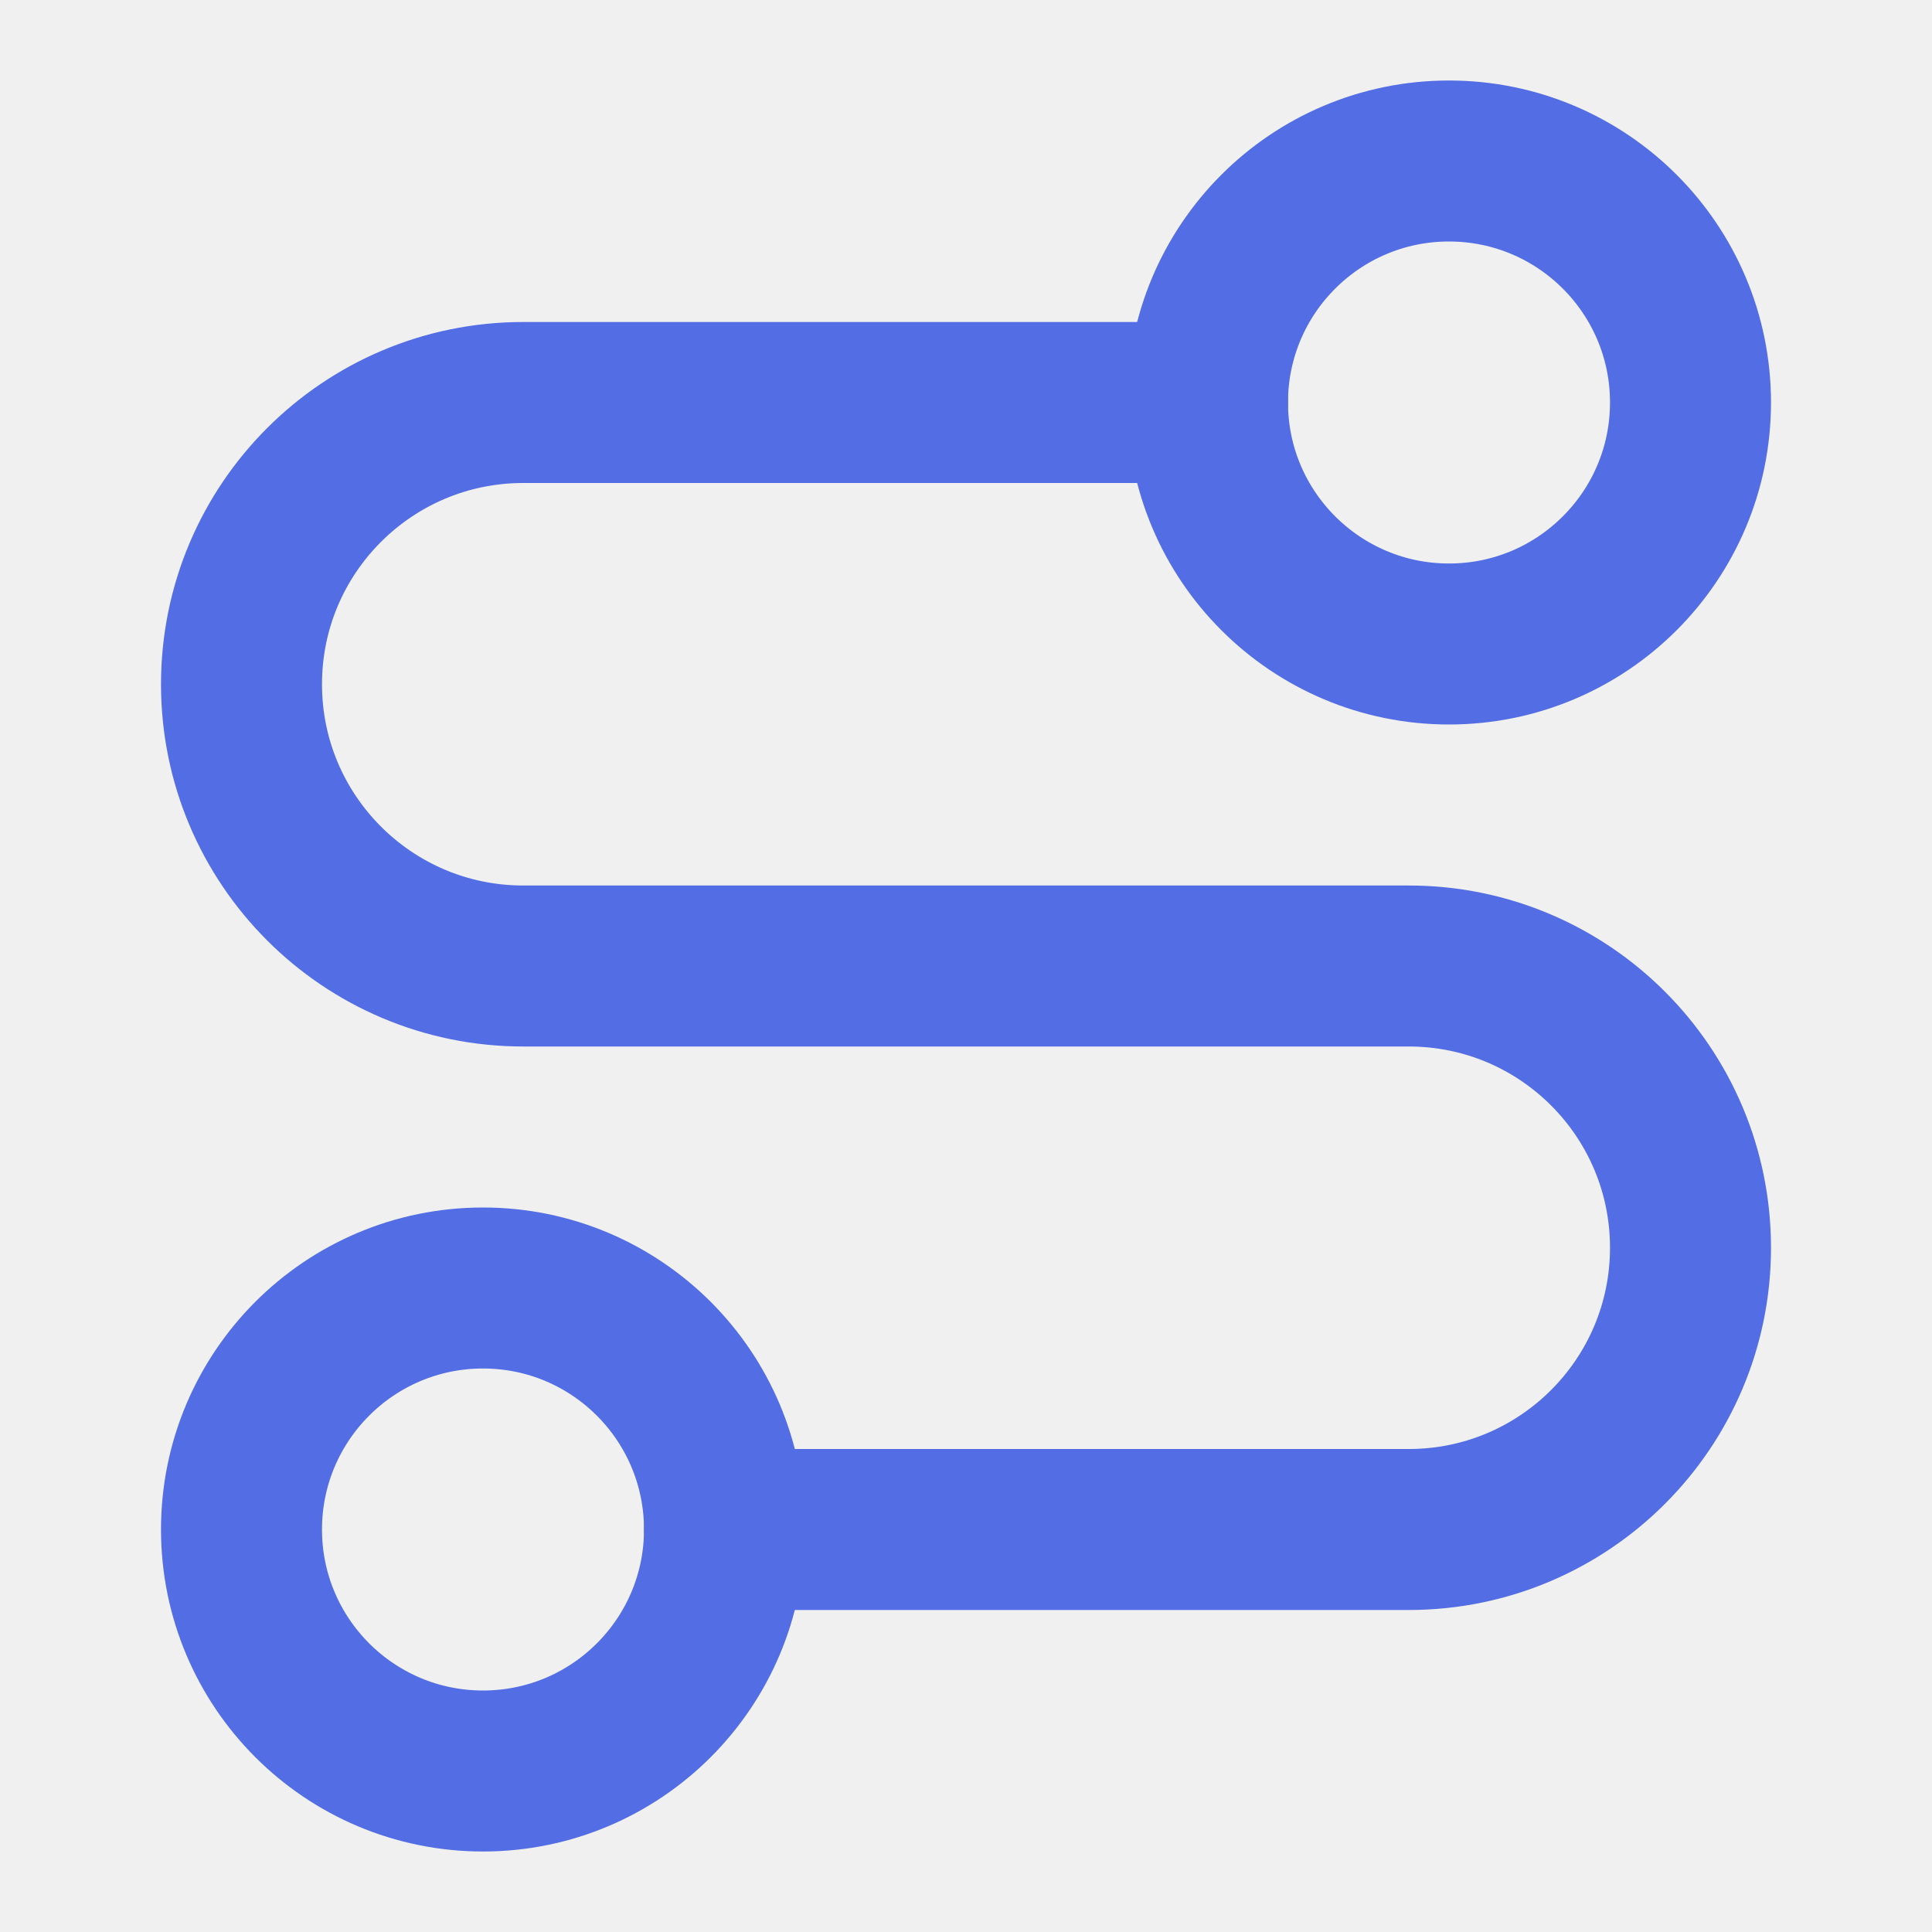
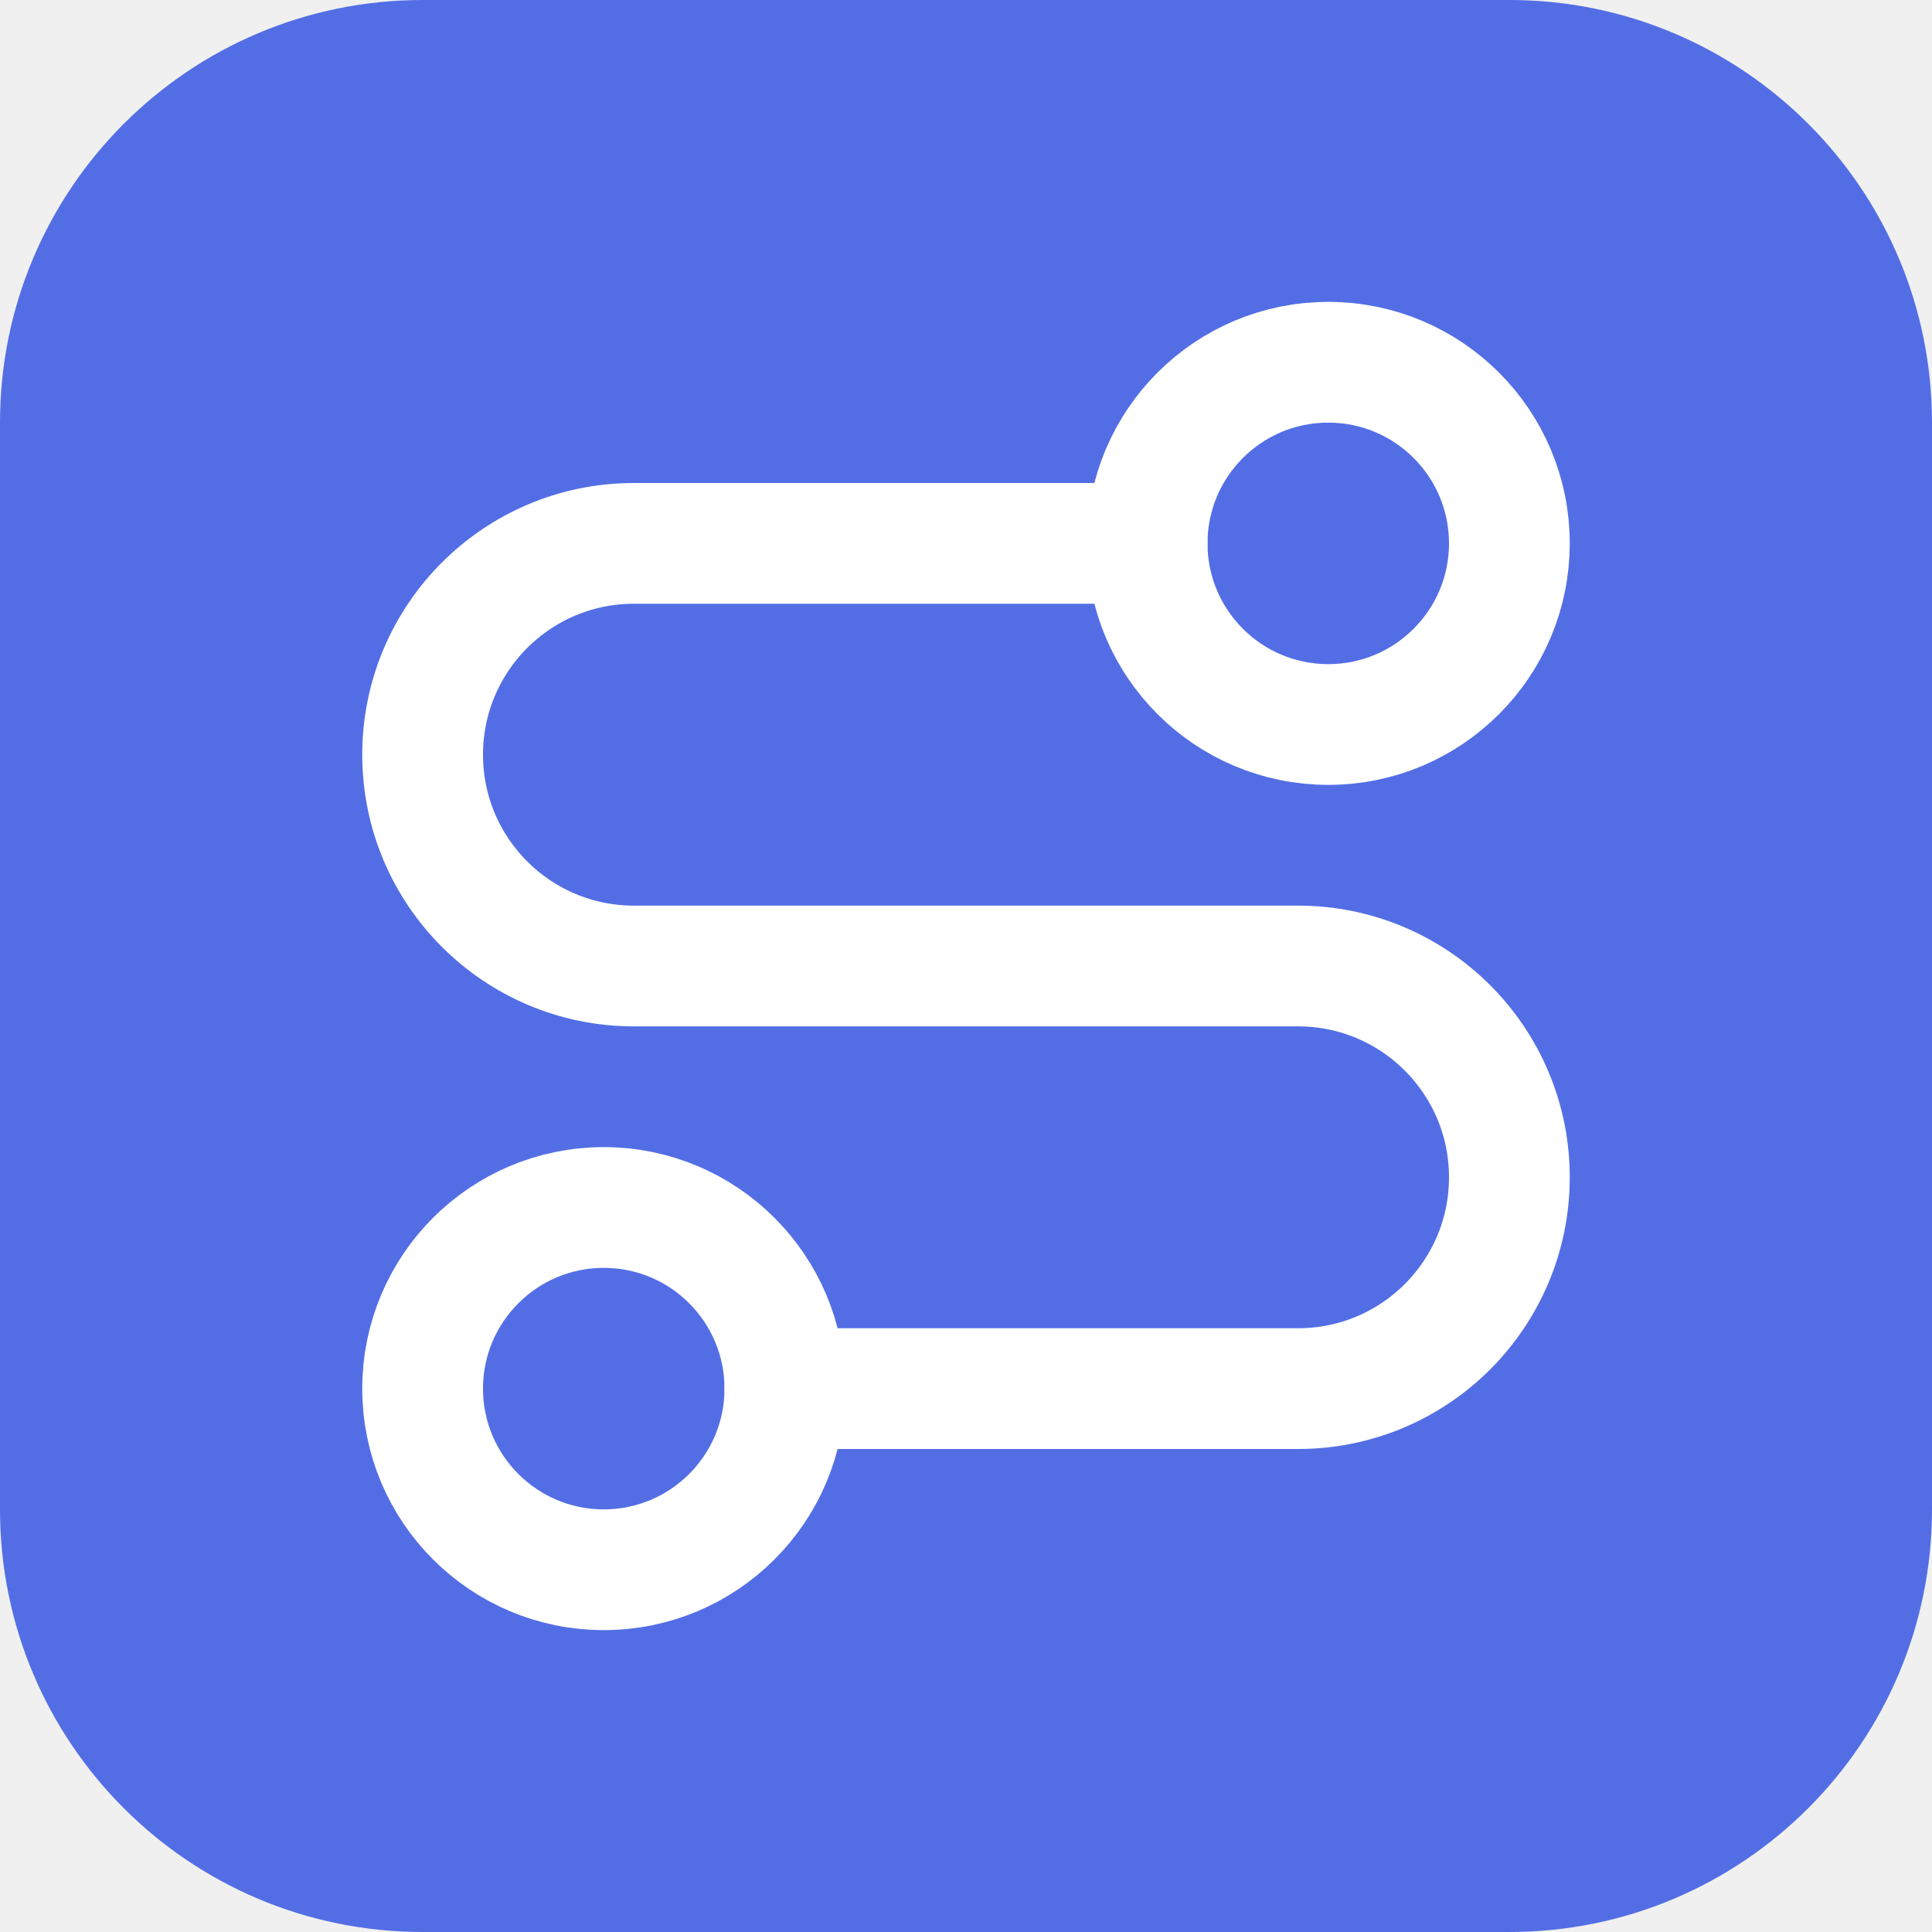
- <svg xmlns="http://www.w3.org/2000/svg" class="lucide lucide-route" width="24" height="24" viewBox="0 0 24 24" fill="none" stroke="#536ee5" stroke-width="2" stroke-linecap="round" stroke-linejoin="round">
-   <circle cx="6" cy="19" r="3" />
-   <path d="M9 19h8.5a3.5 3.5 0 0 0 0-7h-11a3.5 3.5 0 0 1 0-7H15" />
-   <circle cx="18" cy="5" r="3" />
+ <svg xmlns="http://www.w3.org/2000/svg" viewBox="0 0 32 32">
+   <rect width="32" height="32" rx="7" fill="#536ee5" />
+   <g transform="translate(4 4)" fill="none" stroke="#fff" stroke-width="2" stroke-linecap="round" stroke-linejoin="round">
+     <circle cx="6" cy="19" r="3" />
+     <path d="M9 19h8.5a3.5 3.5 0 0 0 0-7h-11a3.5 3.5 0 0 1 0-7H15" />
+     <circle cx="18" cy="5" r="3" />
+   </g>
</svg>
